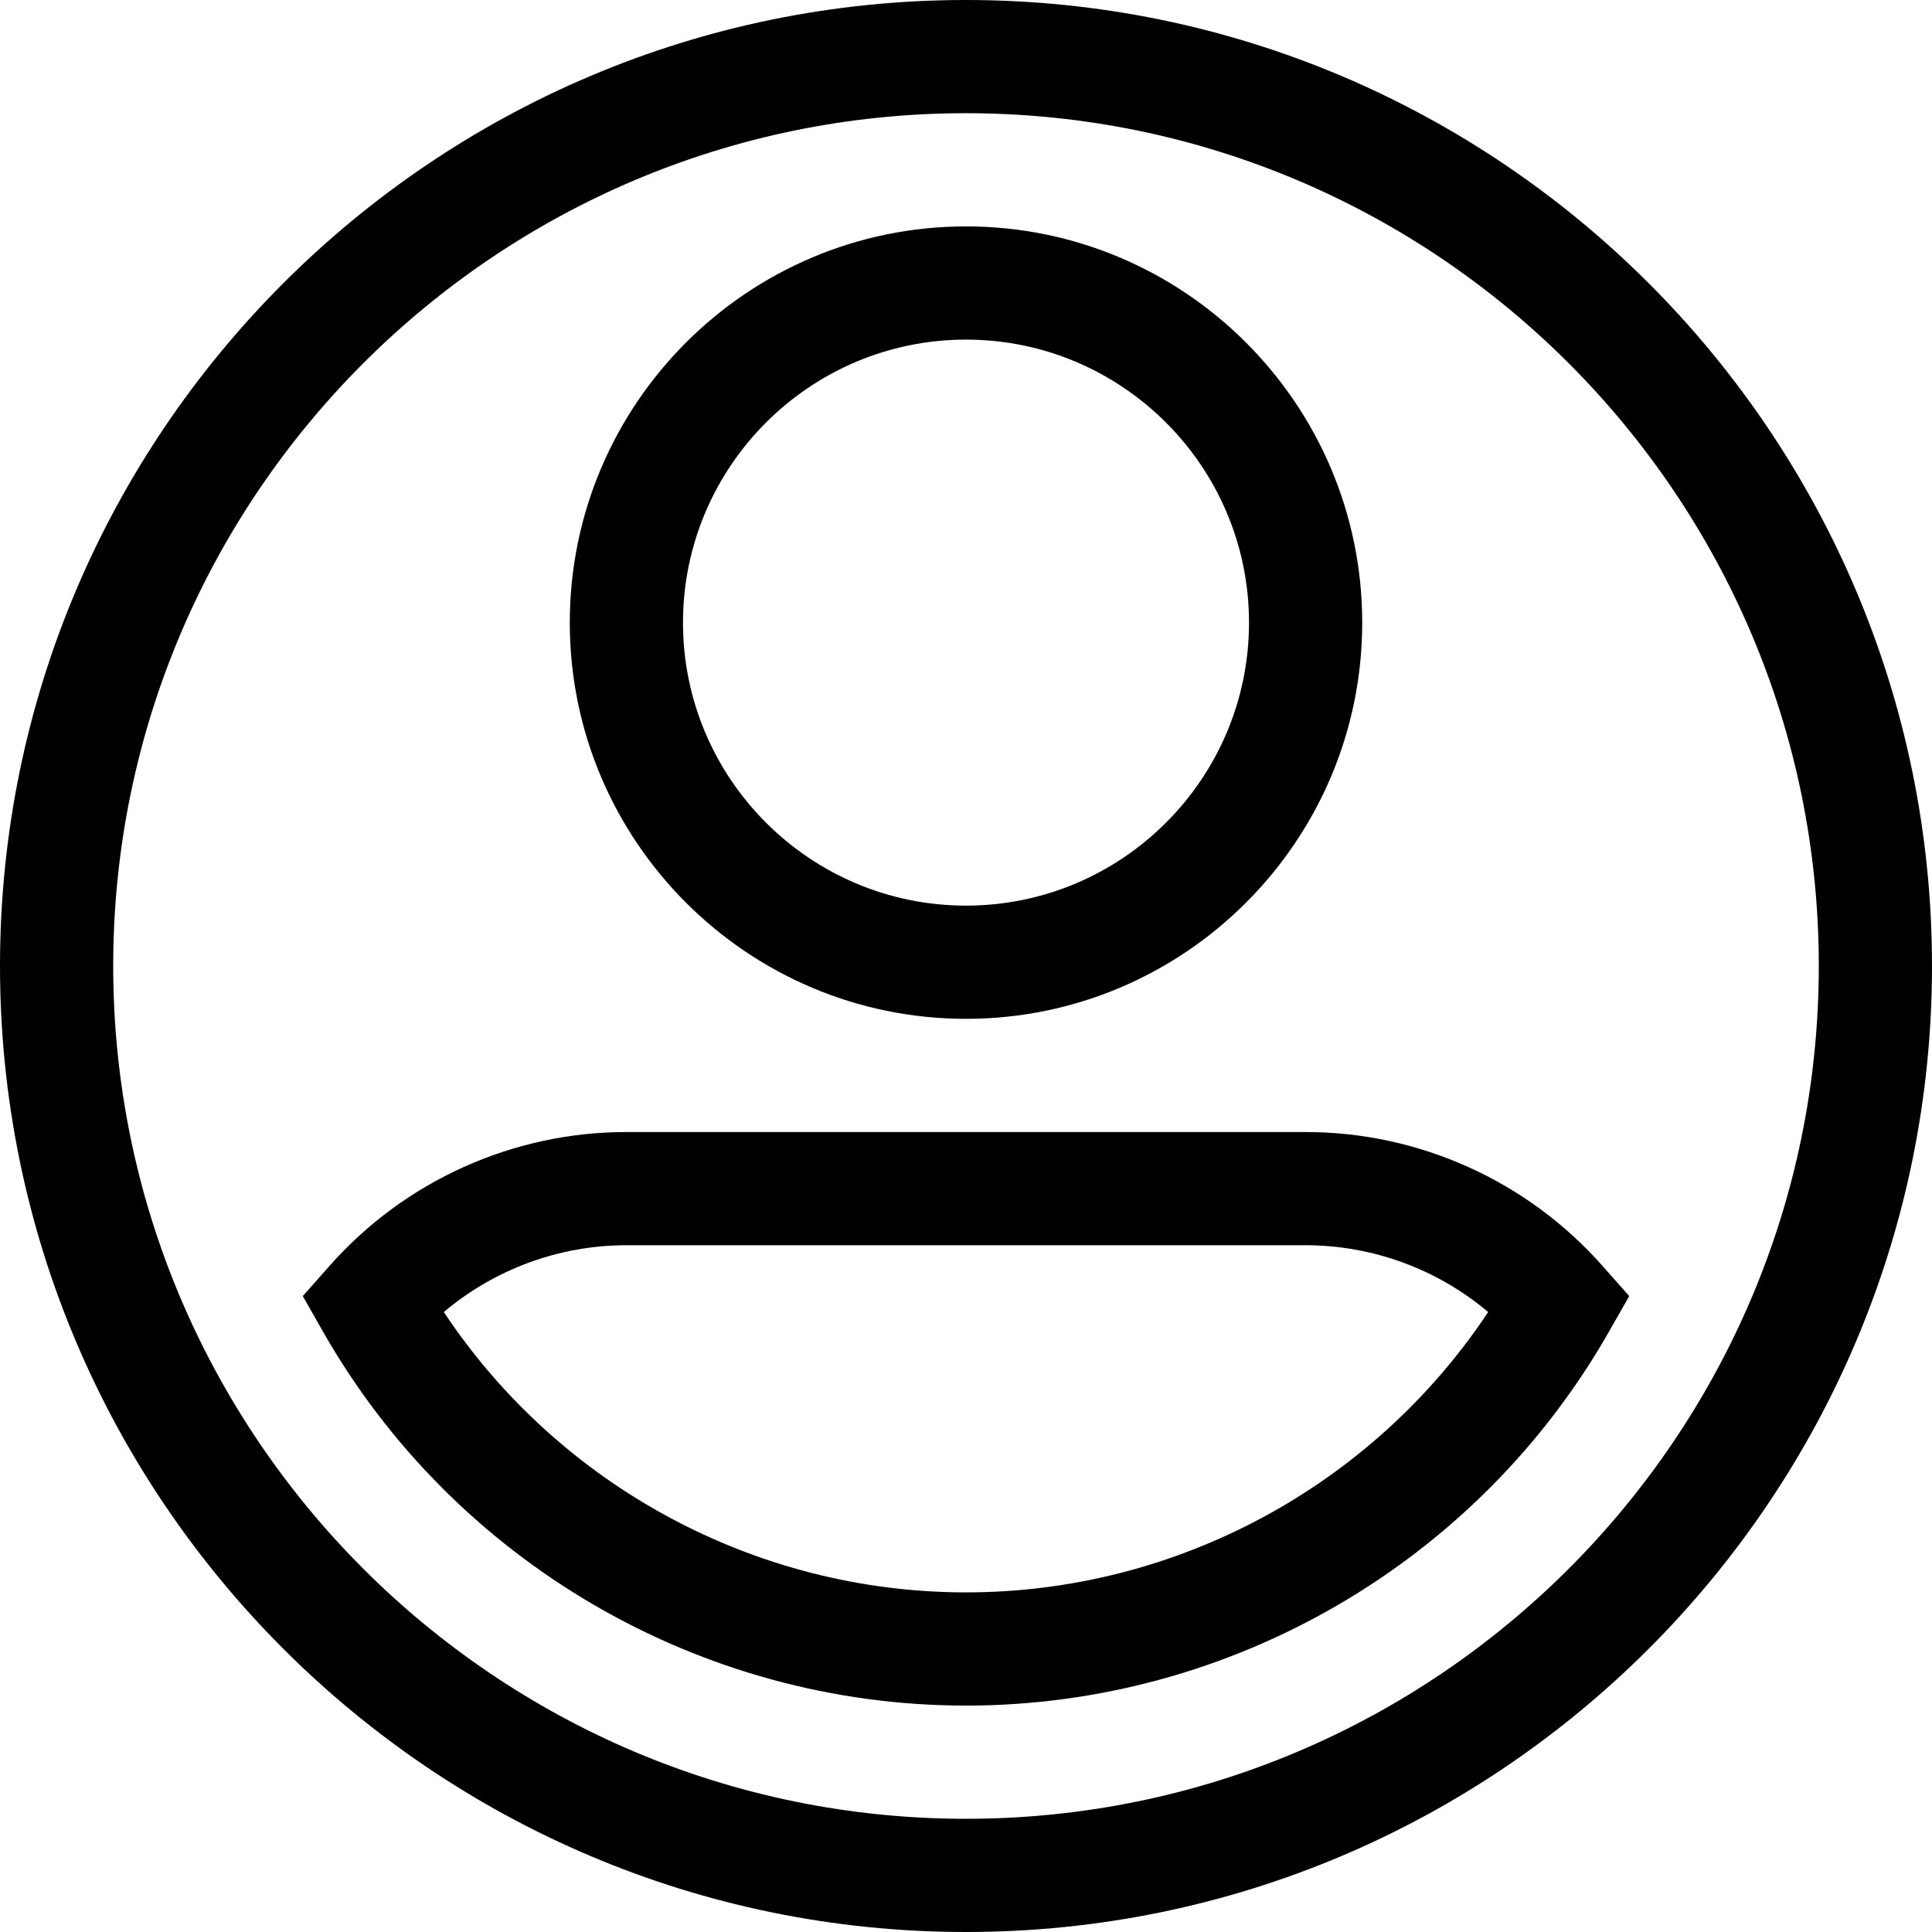
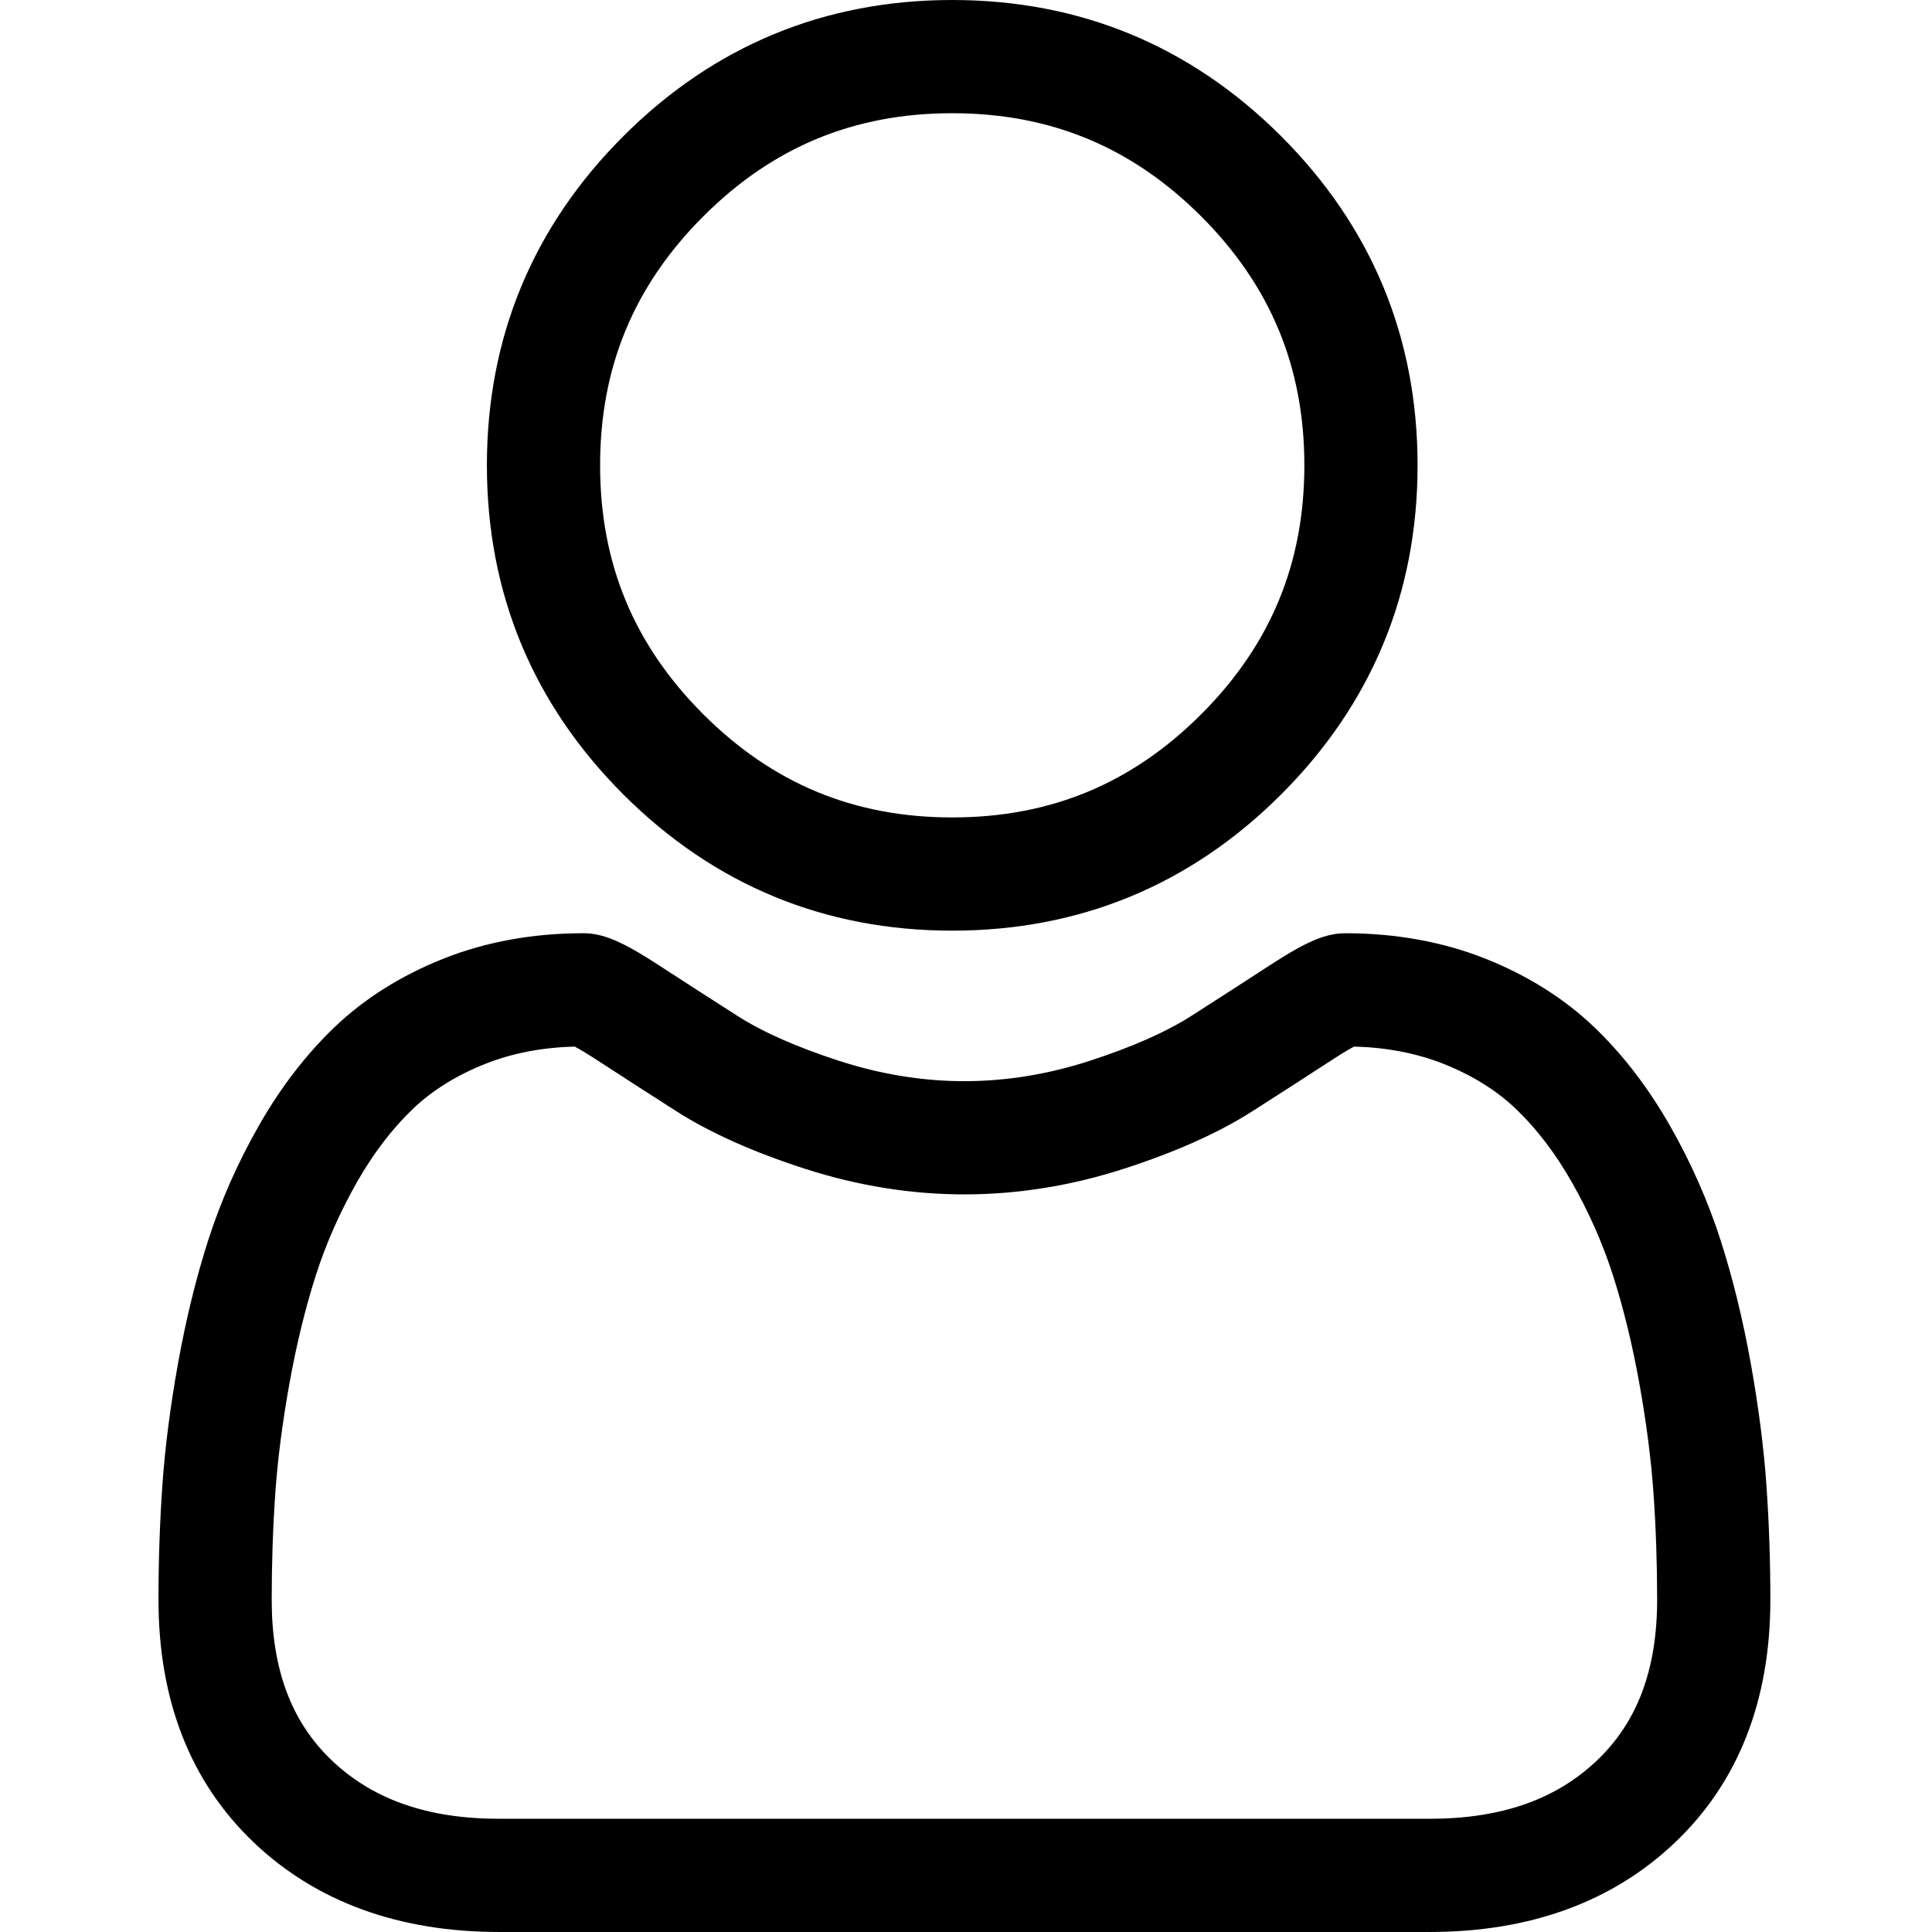
- <svg xmlns="http://www.w3.org/2000/svg" id="Capa_1" enable-background="new 0 0 512 512" height="512" viewBox="0 0 512 512" width="512">
-   <g>
-     <path d="m256 0c-141.159 0-256 114.841-256 256s114.841 256 256 256 256-114.841 256-256-114.841-256-256-256zm0 482c-124.617 0-226-101.383-226-226s101.383-226 226-226 226 101.383 226 226-101.383 226-226 226z" />
-     <path d="m256 270c57.897 0 105-47.103 105-105s-47.103-105-105-105-105 47.103-105 105 47.103 105 105 105zm0-180c41.355 0 75 33.645 75 75s-33.645 75-75 75-75-33.645-75-75 33.645-75 75-75z" />
-     <path d="m424.649 335.443c-19.933-22.525-48.6-35.443-78.649-35.443h-180c-30.049 0-58.716 12.918-78.649 35.443l-7.11 8.035 5.306 9.325c34.817 61.187 100.131 99.197 170.453 99.197s135.636-38.01 170.454-99.198l5.306-9.325zm-168.649 86.557c-55.736 0-107.761-28.197-138.383-74.295 13.452-11.352 30.579-17.705 48.383-17.705h180c17.804 0 34.931 6.353 48.383 17.705-30.622 46.098-82.647 74.295-138.383 74.295z" />
-   </g>
+ <svg xmlns="http://www.w3.org/2000/svg" viewBox="-42 0 512 512.001">
+   <path d="m210.352 246.633c33.883 0 63.219-12.152 87.195-36.129 23.969-23.973 36.125-53.305 36.125-87.191 0-33.875-12.152-63.211-36.129-87.191-23.977-23.969-53.312-36.121-87.191-36.121-33.887 0-63.219 12.152-87.191 36.125s-36.129 53.309-36.129 87.188c0 33.887 12.156 63.223 36.129 87.195 23.98 23.969 53.316 36.125 87.191 36.125zm-65.973-189.293c18.395-18.395 39.973-27.336 65.973-27.336 25.996 0 47.578 8.941 65.977 27.336 18.395 18.398 27.34 39.98 27.34 65.973 0 26-8.945 47.578-27.34 65.977-18.398 18.398-39.98 27.34-65.977 27.34-25.992 0-47.57-8.945-65.973-27.34-18.398-18.395-27.344-39.977-27.344-65.977 0-25.992 8.945-47.574 27.344-65.973zm0 0" />
+   <path d="m426.129 393.703c-.691-9.977-2.09-20.859-4.148-32.352-2.078-11.578-4.754-22.523-7.957-32.527-3.312-10.34-7.809-20.551-13.375-30.336-5.77-10.156-12.551-19-20.16-26.277-7.957-7.613-17.699-13.734-28.965-18.199-11.227-4.441-23.668-6.691-36.977-6.691-5.227 0-10.281 2.145-20.043 8.5-6.008 3.918-13.035 8.449-20.879 13.461-6.707 4.273-15.793 8.277-27.016 11.902-10.949 3.543-22.066 5.34-33.043 5.34-10.969 0-22.086-1.797-33.043-5.34-11.211-3.621-20.301-7.625-26.996-11.898-7.77-4.965-14.801-9.496-20.898-13.469-9.754-6.355-14.809-8.5-20.035-8.5-13.312 0-25.75 2.254-36.973 6.699-11.258 4.457-21.004 10.578-28.969 18.199-7.609 7.281-14.391 16.121-20.156 26.273-5.559 9.785-10.059 19.992-13.371 30.34-3.199 10.004-5.875 20.945-7.953 32.523-2.062 11.477-3.457 22.363-4.148 32.363-.68 9.777-1.023 19.953-1.023 30.234 0 26.727 8.496 48.363 25.25 64.32 16.547 15.746 38.438 23.73 65.066 23.73h246.531c26.621 0 48.512-7.984 65.062-23.73 16.758-15.945 25.254-37.59 25.254-64.324-.004-10.316-.352-20.492-1.035-30.242zm-44.906 72.828c-10.934 10.406-25.449 15.465-44.379 15.465h-246.527c-18.934 0-33.449-5.059-44.379-15.461-10.723-10.207-15.934-24.141-15.934-42.586 0-9.594.316-19.066.949-28.16.617-8.922 1.879-18.723 3.75-29.137 1.848-10.285 4.199-19.938 6.996-28.676 2.684-8.379 6.344-16.676 10.883-24.668 4.332-7.617 9.316-14.152 14.816-19.418 5.145-4.926 11.629-8.957 19.27-11.98 7.066-2.797 15.008-4.328 23.629-4.559 1.051.559 2.922 1.625 5.953 3.602 6.168 4.02 13.277 8.605 21.137 13.625 8.859 5.648 20.273 10.75 33.91 15.152 13.941 4.508 28.16 6.797 42.273 6.797 14.113 0 28.336-2.289 42.27-6.793 13.648-4.41 25.059-9.508 33.93-15.164 8.043-5.141 14.953-9.594 21.121-13.617 3.031-1.973 4.902-3.043 5.953-3.602 8.625.23 16.566 1.762 23.637 4.559 7.637 3.023 14.121 7.059 19.266 11.98 5.5 5.262 10.484 11.797 14.816 19.422 4.543 7.988 8.207 16.289 10.887 24.66 2.801 8.75 5.156 18.398 7 28.676 1.867 10.434 3.133 20.238 3.75 29.145v.008c.637 9.059.957 18.527.961 28.148-.004 18.449-5.215 32.379-15.938 42.582zm0 0" />
</svg>
